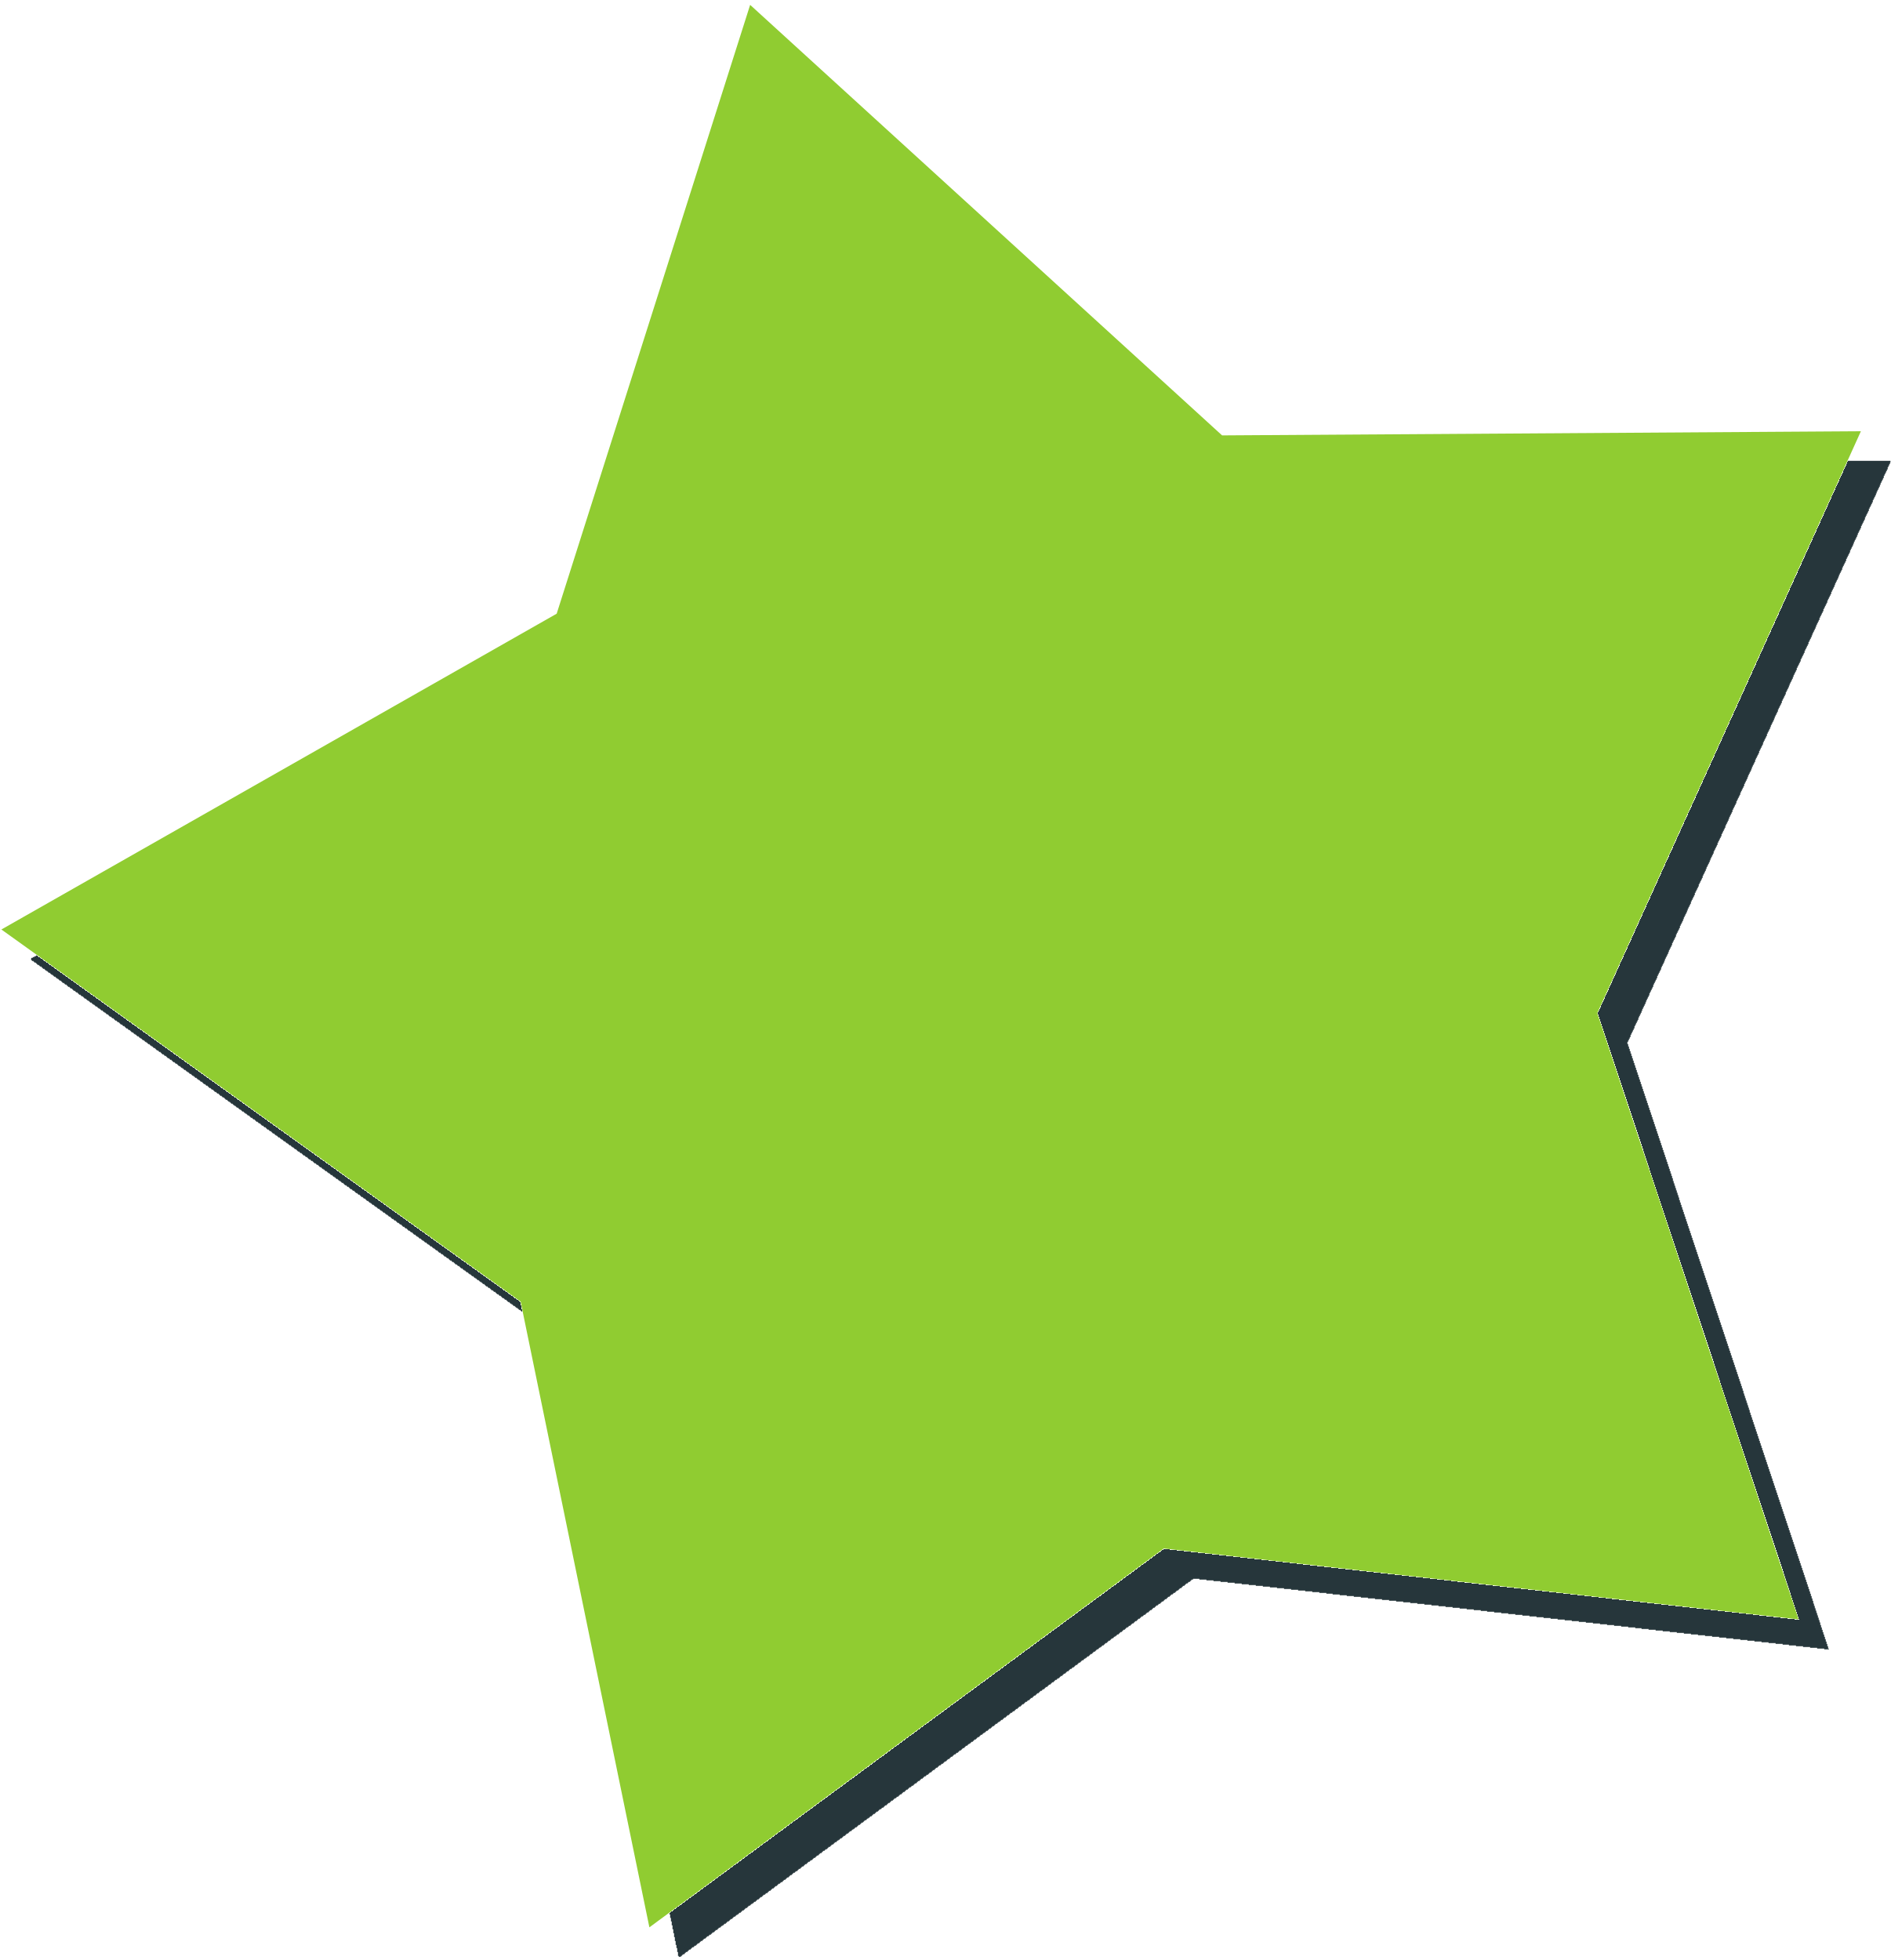
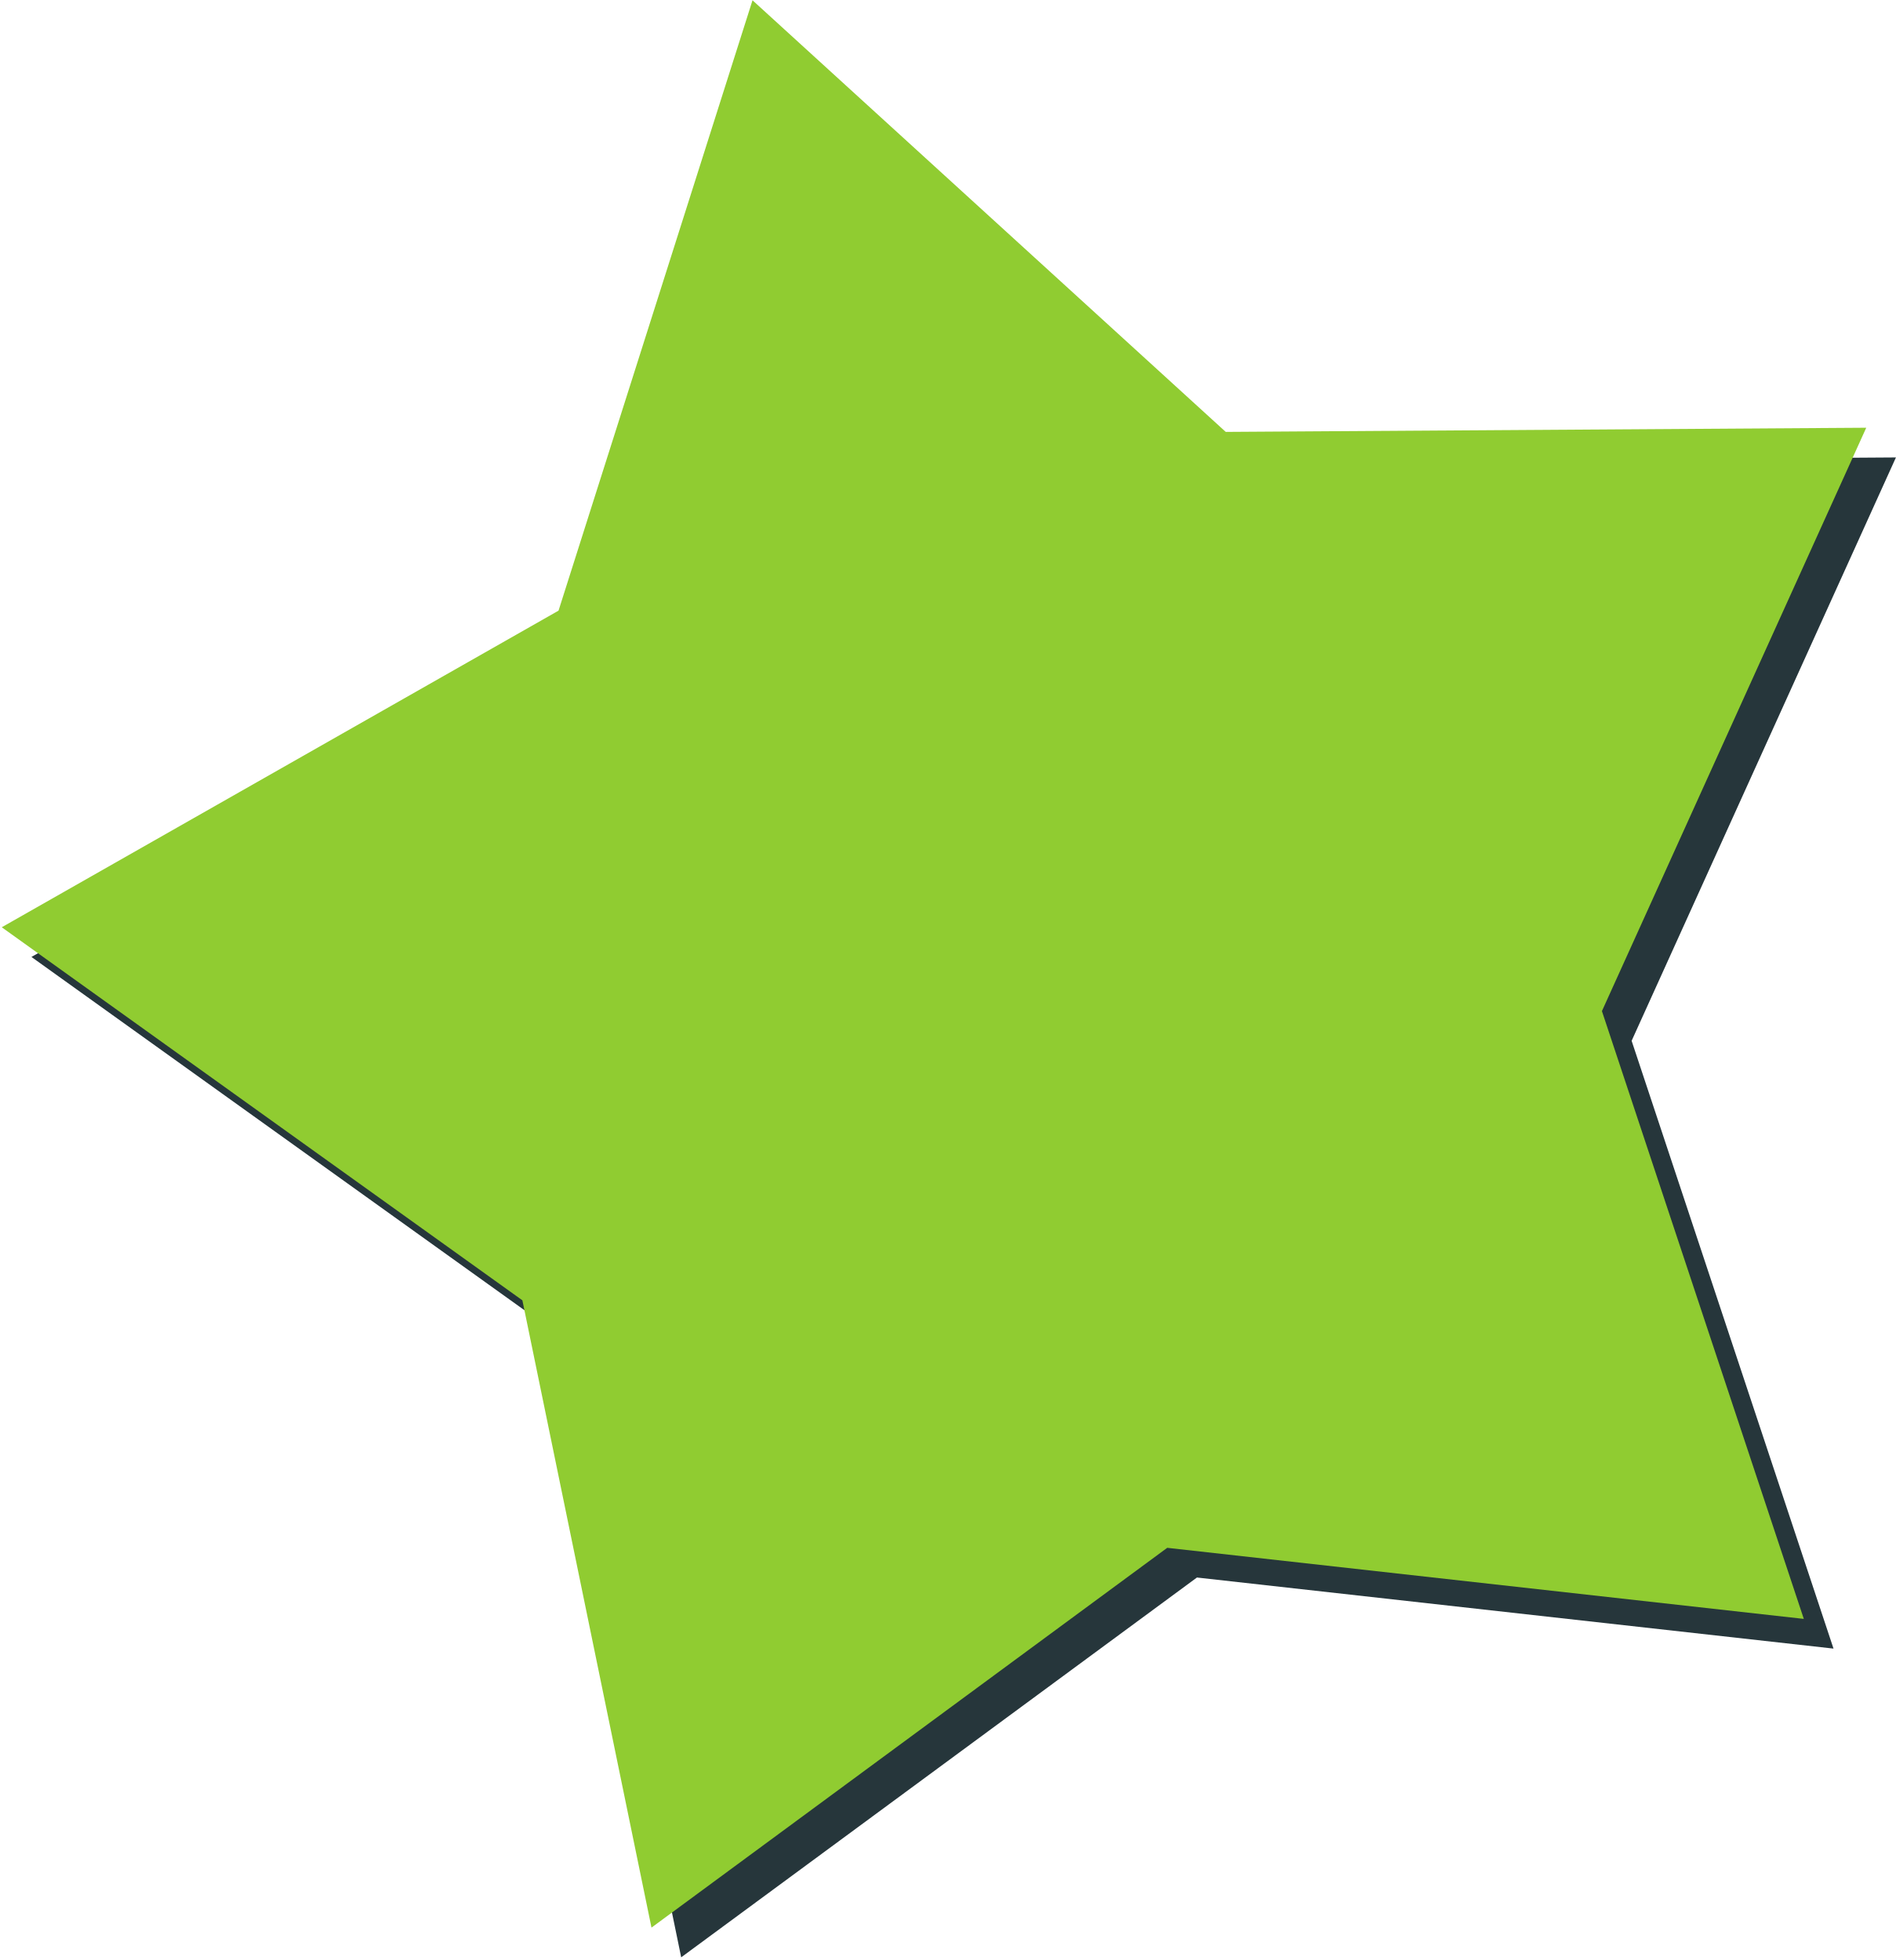
- <svg xmlns="http://www.w3.org/2000/svg" width="383" height="397" viewBox="0 0 383 397" fill="none">
-   <g filter="url(#filter0_d_1716_1891)">
-     <path d="M151.943 0.985L247.537 88.189L376.928 87.349L323.533 205.212L364.315 328.011L235.721 313.65L131.535 390.384L105.454 263.646L0.281 188.271L112.757 124.303L151.943 0.985Z" fill="#90CC31" />
-   </g>
-   <defs>
-     <filter id="filter0_d_1716_1891" x="0.281" y="0.985" width="382.646" height="395.399" filterUnits="userSpaceOnUse" color-interpolation-filters="sRGB">
-       <feFlood flood-opacity="0" result="BackgroundImageFix" />
-       <feColorMatrix in="SourceAlpha" type="matrix" values="0 0 0 0 0 0 0 0 0 0 0 0 0 0 0 0 0 0 127 0" result="hardAlpha" />
-       <feOffset dx="6" dy="6" />
-       <feComposite in2="hardAlpha" operator="out" />
-       <feColorMatrix type="matrix" values="0 0 0 0 0.149 0 0 0 0 0.212 0 0 0 0 0.231 0 0 0 1 0" />
-       <feBlend mode="normal" in2="BackgroundImageFix" result="effect1_dropShadow_1716_1891" />
-       <feBlend mode="normal" in="SourceGraphic" in2="effect1_dropShadow_1716_1891" result="shape" />
-     </filter>
-   </defs>
+ <svg xmlns="http://www.w3.org/2000/svg" width="383" height="396" viewBox="0 0 383 396" fill="none">
+   <path d="M158.015 6.058L253.609 93.261L383 92.421L329.605 210.284L370.388 333.083L241.793 318.723L137.607 395.456L111.527 268.718L6.354 193.344L118.829 129.375L158.015 6.058Z" fill="#26363B" />
+   <path d="M152.015 0.058L247.609 87.261L377 86.421L323.605 204.284L364.388 327.083L235.793 312.723L131.607 389.456L105.527 262.718L0.354 187.344L112.829 123.375L152.015 0.058Z" fill="#90CC31" />
</svg>
